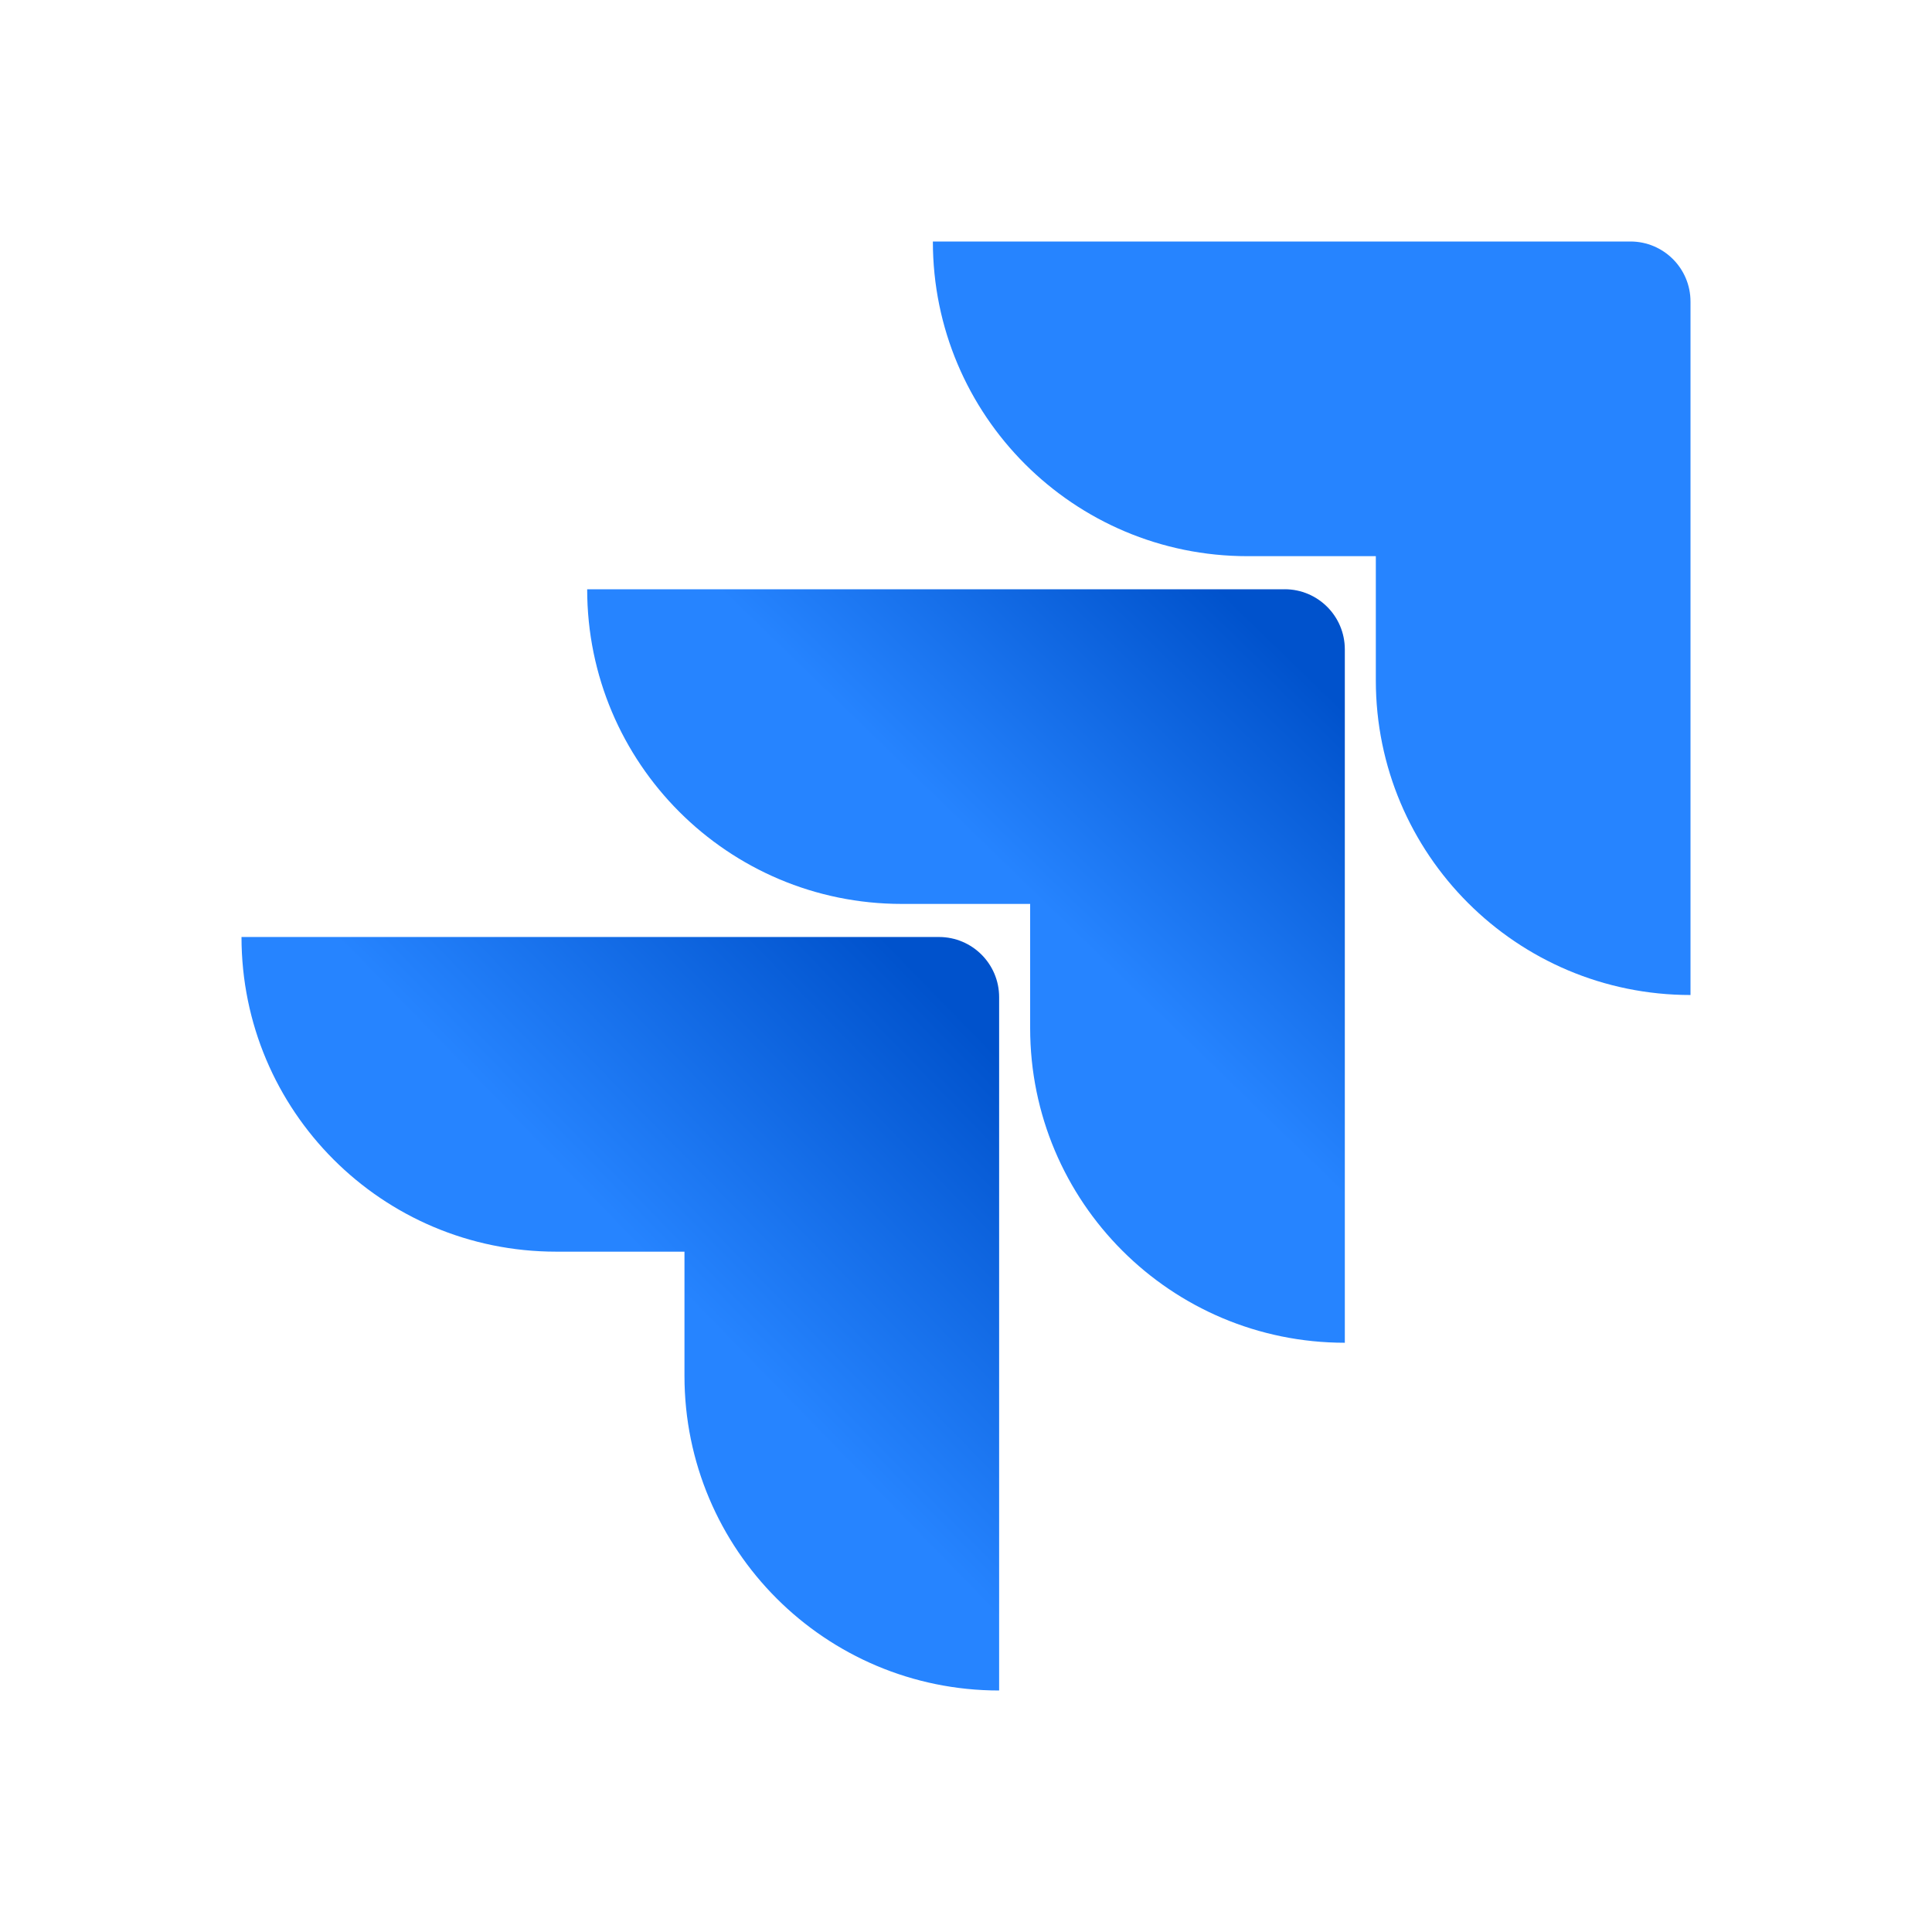
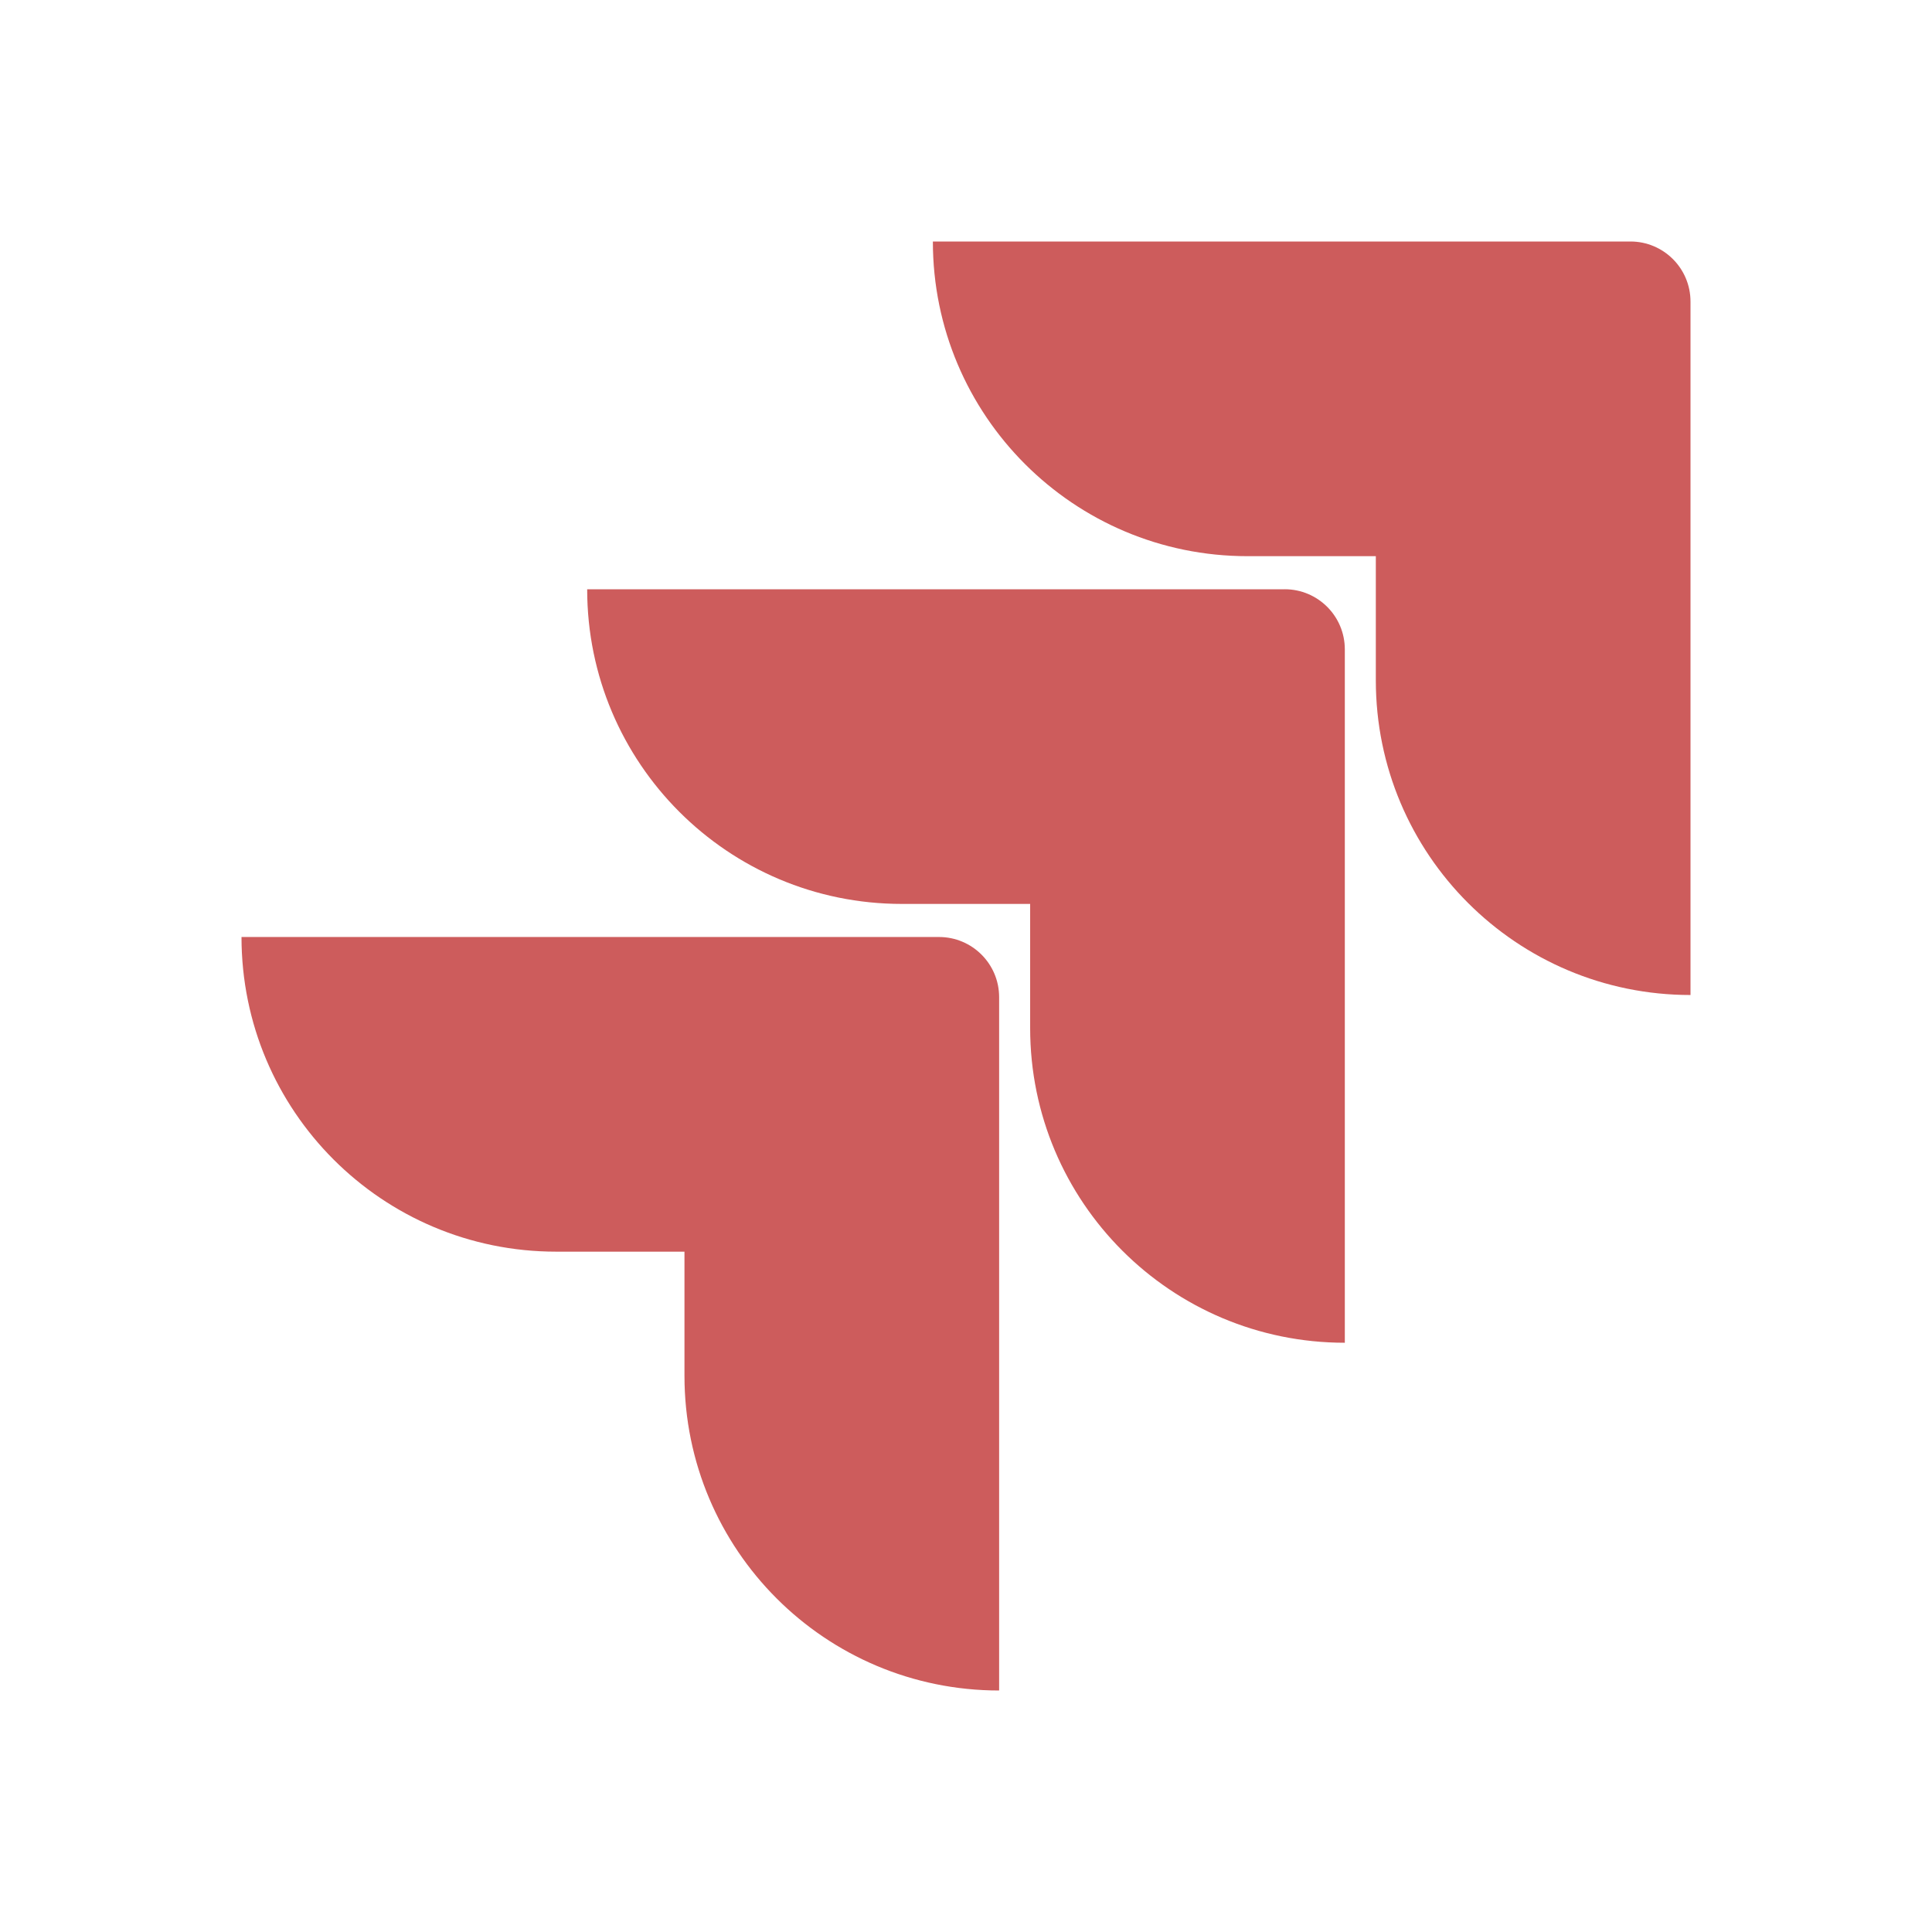
<svg xmlns="http://www.w3.org/2000/svg" viewBox="0 0 128 128">
  <defs>
    <linearGradient id="jira-original-a" gradientUnits="userSpaceOnUse" x1="22.034" y1="9.773" x2="17.118" y2="14.842" gradientTransform="scale(4)">
      <stop offset=".176" stop-color="#0052cc" />
      <stop offset="1" stop-color="#2684ff" />
    </linearGradient>
    <linearGradient id="jira-original-b" gradientUnits="userSpaceOnUse" x1="16.641" y1="15.564" x2="10.957" y2="21.094" gradientTransform="scale(4)">
      <stop offset=".176" stop-color="#0052cc" />
      <stop offset="1" stop-color="#2684ff" />
    </linearGradient>
  </defs>
-   <path d="M108.023 16H61.805c0 11.52 9.324 20.848 20.847 20.848h8.5v8.226c0 11.52 9.328 20.848 20.848 20.848V19.977A3.98 3.98 0 00108.023 16zm0 0" fill="#2684ff" />
-   <path d="M85.121 39.04H38.902c0 11.519 9.325 20.847 20.844 20.847h8.504v8.226c0 11.52 9.328 20.848 20.848 20.848V43.016a3.983 3.983 0 00-3.977-3.977zm0 0" fill="url(#jira-original-a)" />
-   <path d="M62.219 62.078H16c0 11.524 9.324 20.848 20.848 20.848h8.5v8.23c0 11.52 9.328 20.844 20.847 20.844V66.059a3.984 3.984 0 00-3.976-3.98zm0 0" fill="url(#jira-original-b)" />
+   <path d="M108.023 16H61.805c0 11.52 9.324 20.848 20.847 20.848h8.5v8.226c0 11.52 9.328 20.848 20.848 20.848V19.977A3.98 3.98 0 00108.023 16zm0 0" fill="#CD5C5C" />
+   <path d="M85.121 39.04H38.902c0 11.519 9.325 20.847 20.844 20.847h8.504v8.226c0 11.52 9.328 20.848 20.848 20.848V43.016a3.983 3.983 0 00-3.977-3.977zm0 0" fill="#CD5C5C" />
+   <path d="M62.219 62.078H16c0 11.524 9.324 20.848 20.848 20.848h8.5v8.23c0 11.52 9.328 20.844 20.847 20.844V66.059a3.984 3.984 0 00-3.976-3.98zm0 0" fill="#CD5C5C" />
</svg>
